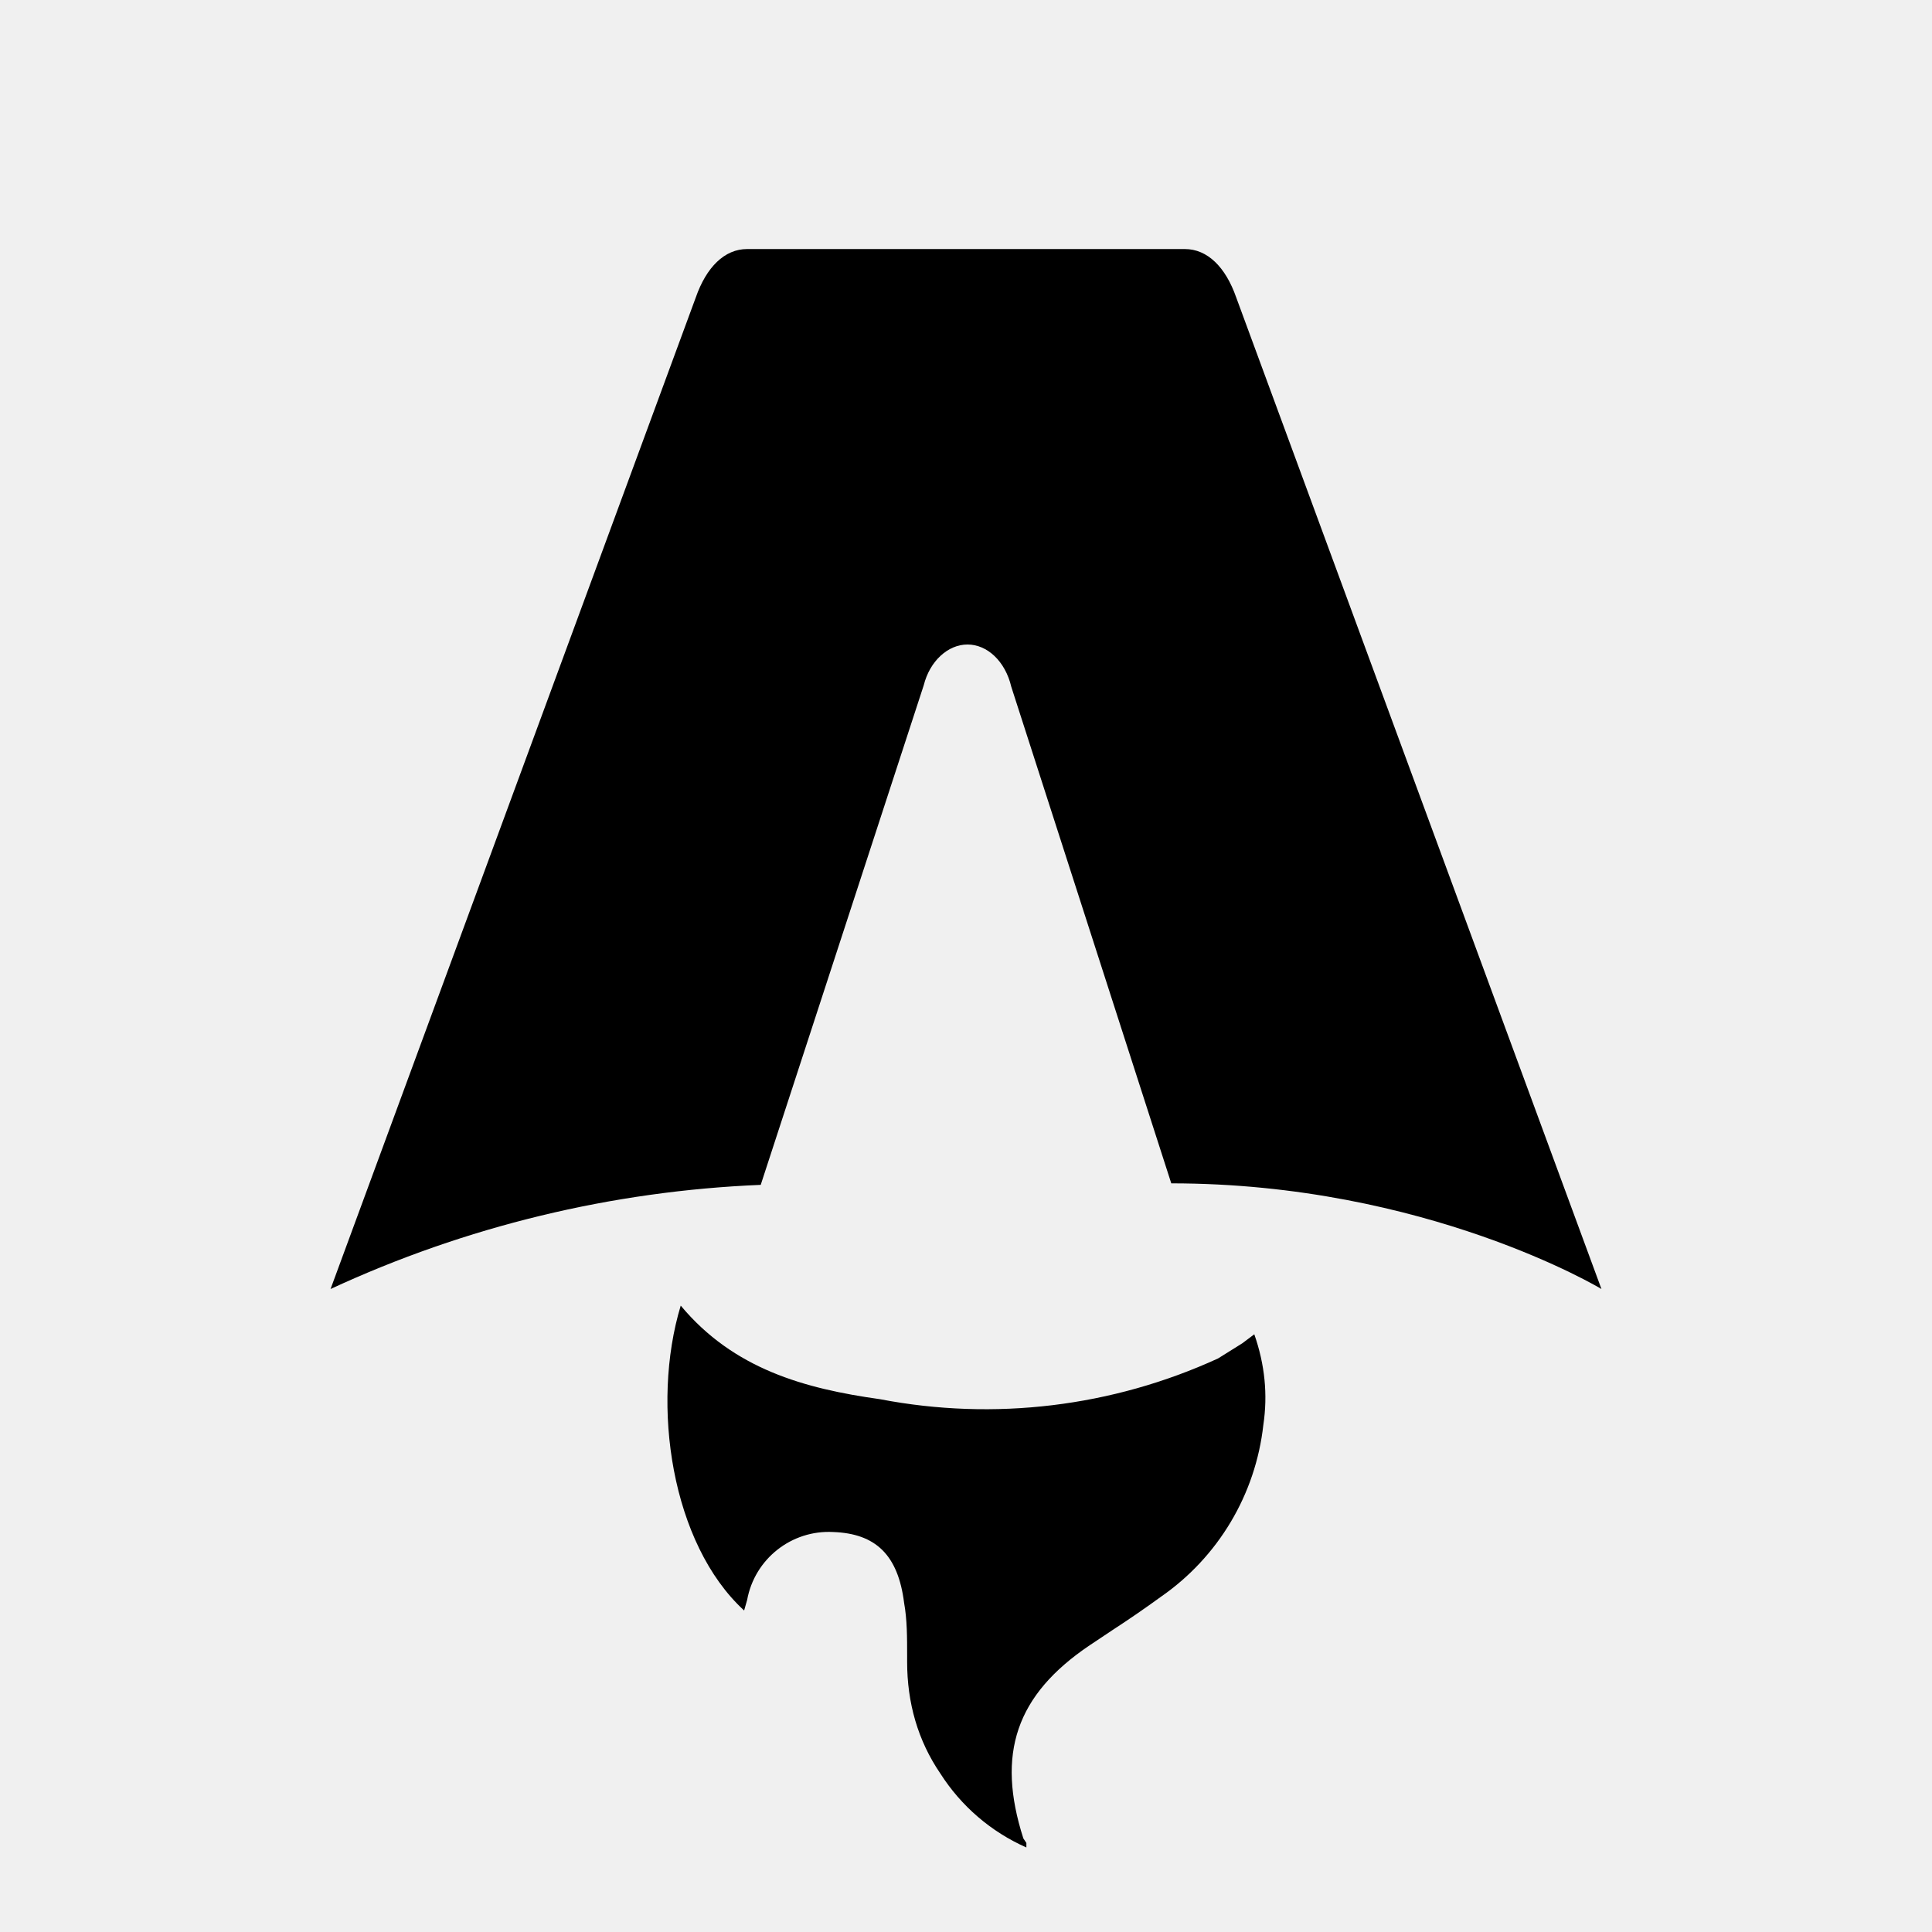
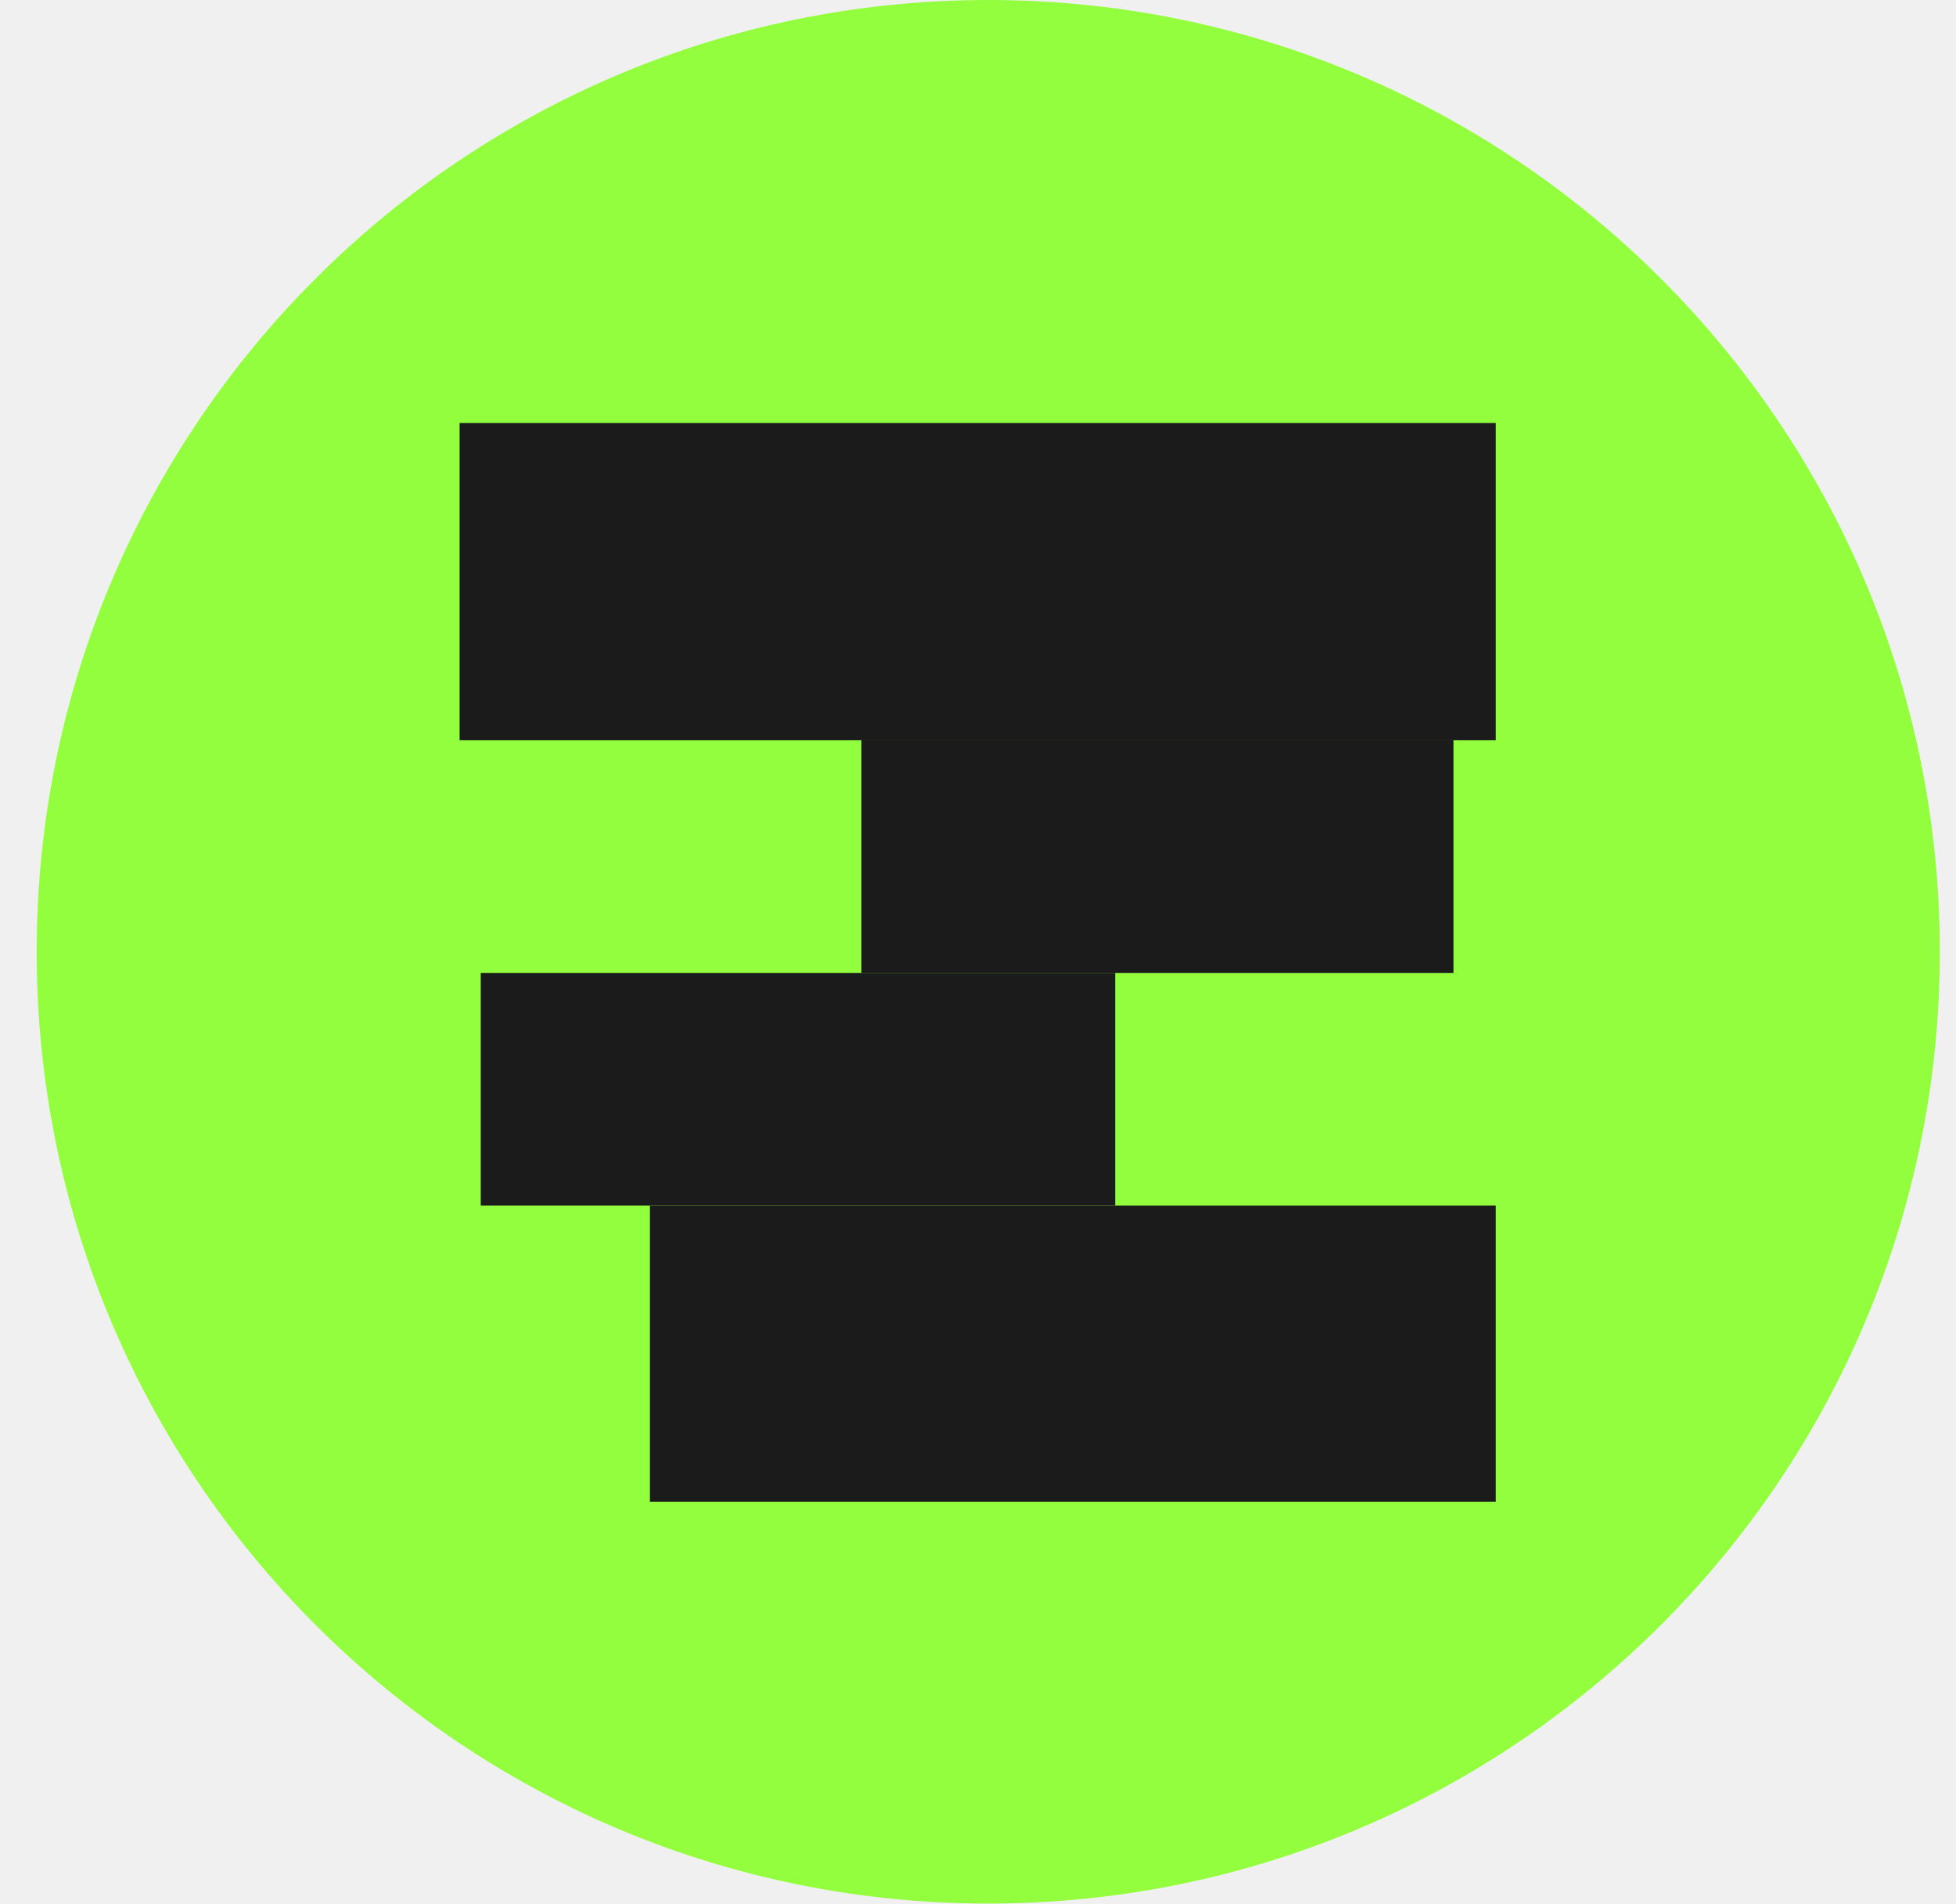
- <svg xmlns="http://www.w3.org/2000/svg" fill="none" viewBox="0 0 128 128">
-   <path d="M50.4 78.5a75.1 75.1 0 0 0-28.5 6.9l24.2-65.7c.7-2 1.9-3.2 3.4-3.2h29c1.5 0 2.7 1.2 3.4 3.2l24.2 65.7s-11.6-7-28.5-7L67 45.5c-.4-1.7-1.6-2.8-2.9-2.8-1.3 0-2.5 1.1-2.9 2.7L50.4 78.5Zm-1.1 28.2Zm-4.2-20.2c-2 6.6-.6 15.8 4.2 20.2a17.5 17.5 0 0 1 .2-.7 5.5 5.5 0 0 1 5.7-4.5c2.8.1 4.3 1.5 4.7 4.7.2 1.1.2 2.3.2 3.5v.4c0 2.7.7 5.2 2.2 7.4a13 13 0 0 0 5.7 4.9v-.3l-.2-.3c-1.8-5.6-.5-9.5 4.4-12.8l1.5-1a73 73 0 0 0 3.2-2.2 16 16 0 0 0 6.8-11.4c.3-2 .1-4-.6-6l-.8.6-1.6 1a37 37 0 0 1-22.4 2.7c-5-.7-9.7-2-13.2-6.2Z" />
-   <style>
-         path { fill: #000; }
-         @media (prefers-color-scheme: dark) {
-             path { fill: #FFF; }
-         }
-     </style>
+ <svg xmlns="http://www.w3.org/2000/svg" width="37" height="36" viewBox="0 0 37 36" fill="none">
+   <circle cx="18.694" cy="18" r="18" fill="#93FE3D" />
+   <rect x="8.694" y="8" width="19.6" height="6" fill="#1B1B1B" />
+   <rect x="16.294" y="14" width="11.2" height="4.4" fill="#1B1B1B" />
+   <rect x="9.094" y="18.4" width="12" height="4.4" fill="#1B1B1B" />
+   <rect x="12.294" y="22.8" width="16" height="5.6" fill="#1B1B1B" />
</svg>
